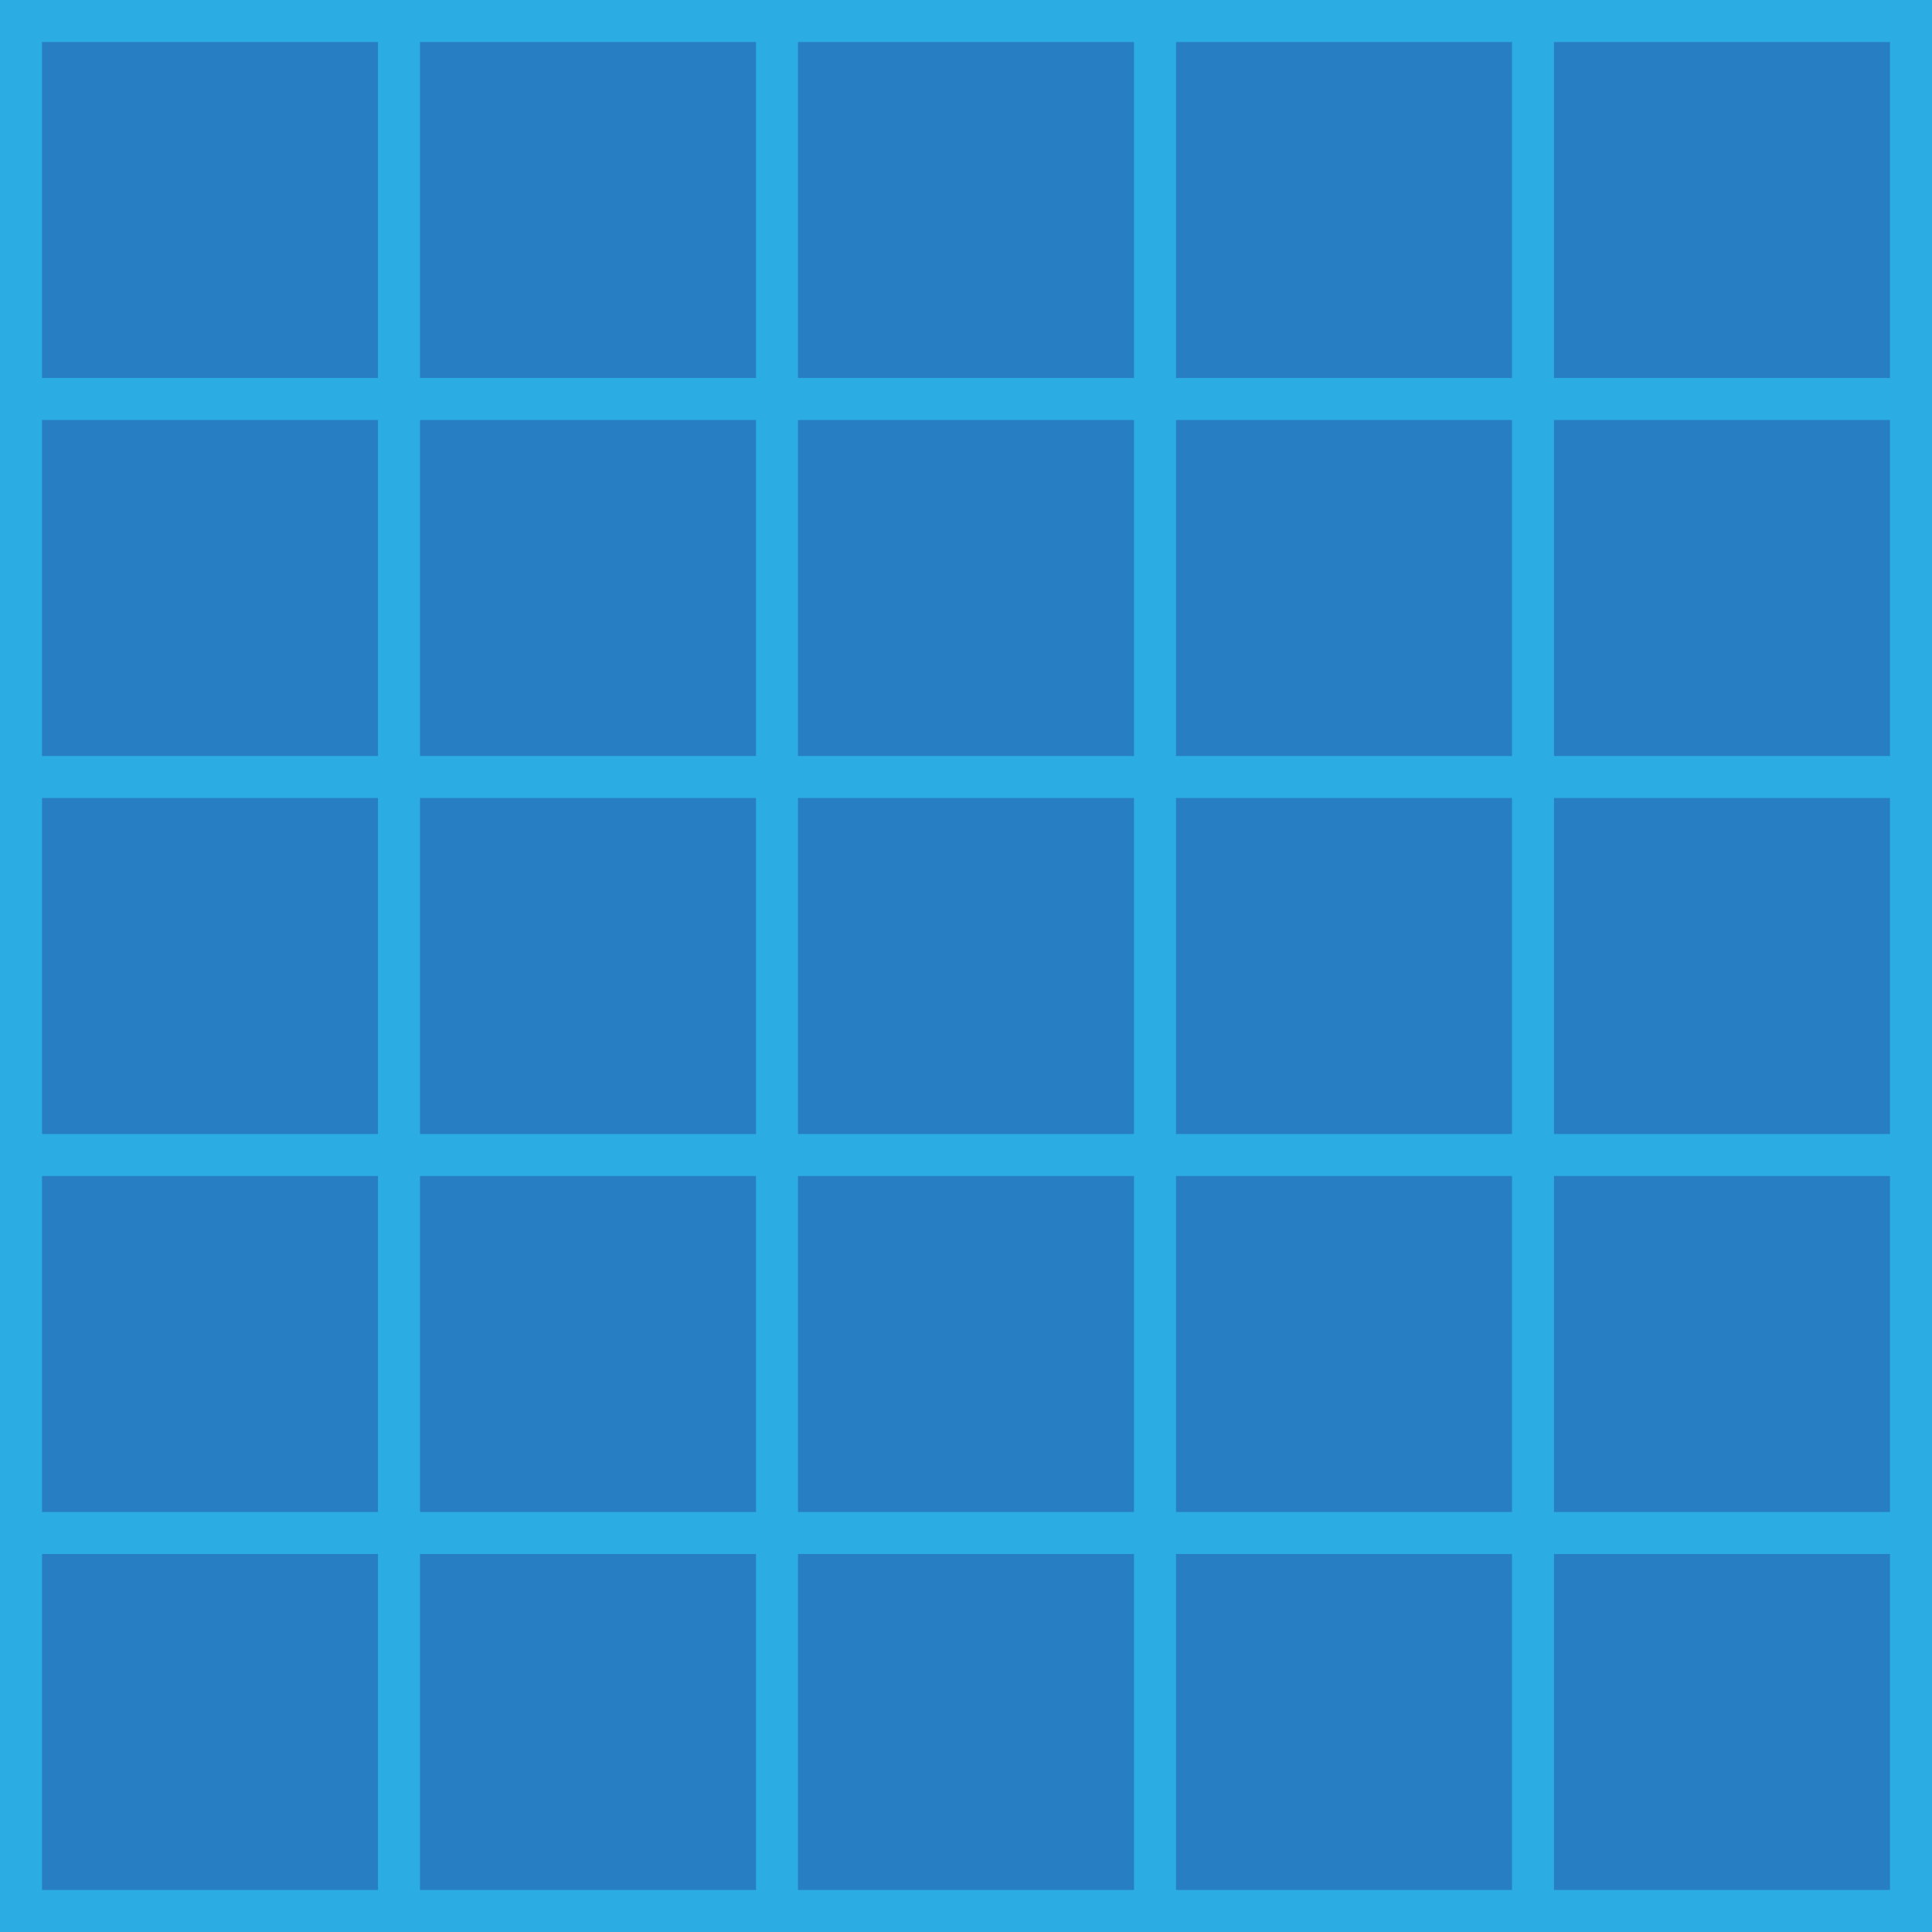
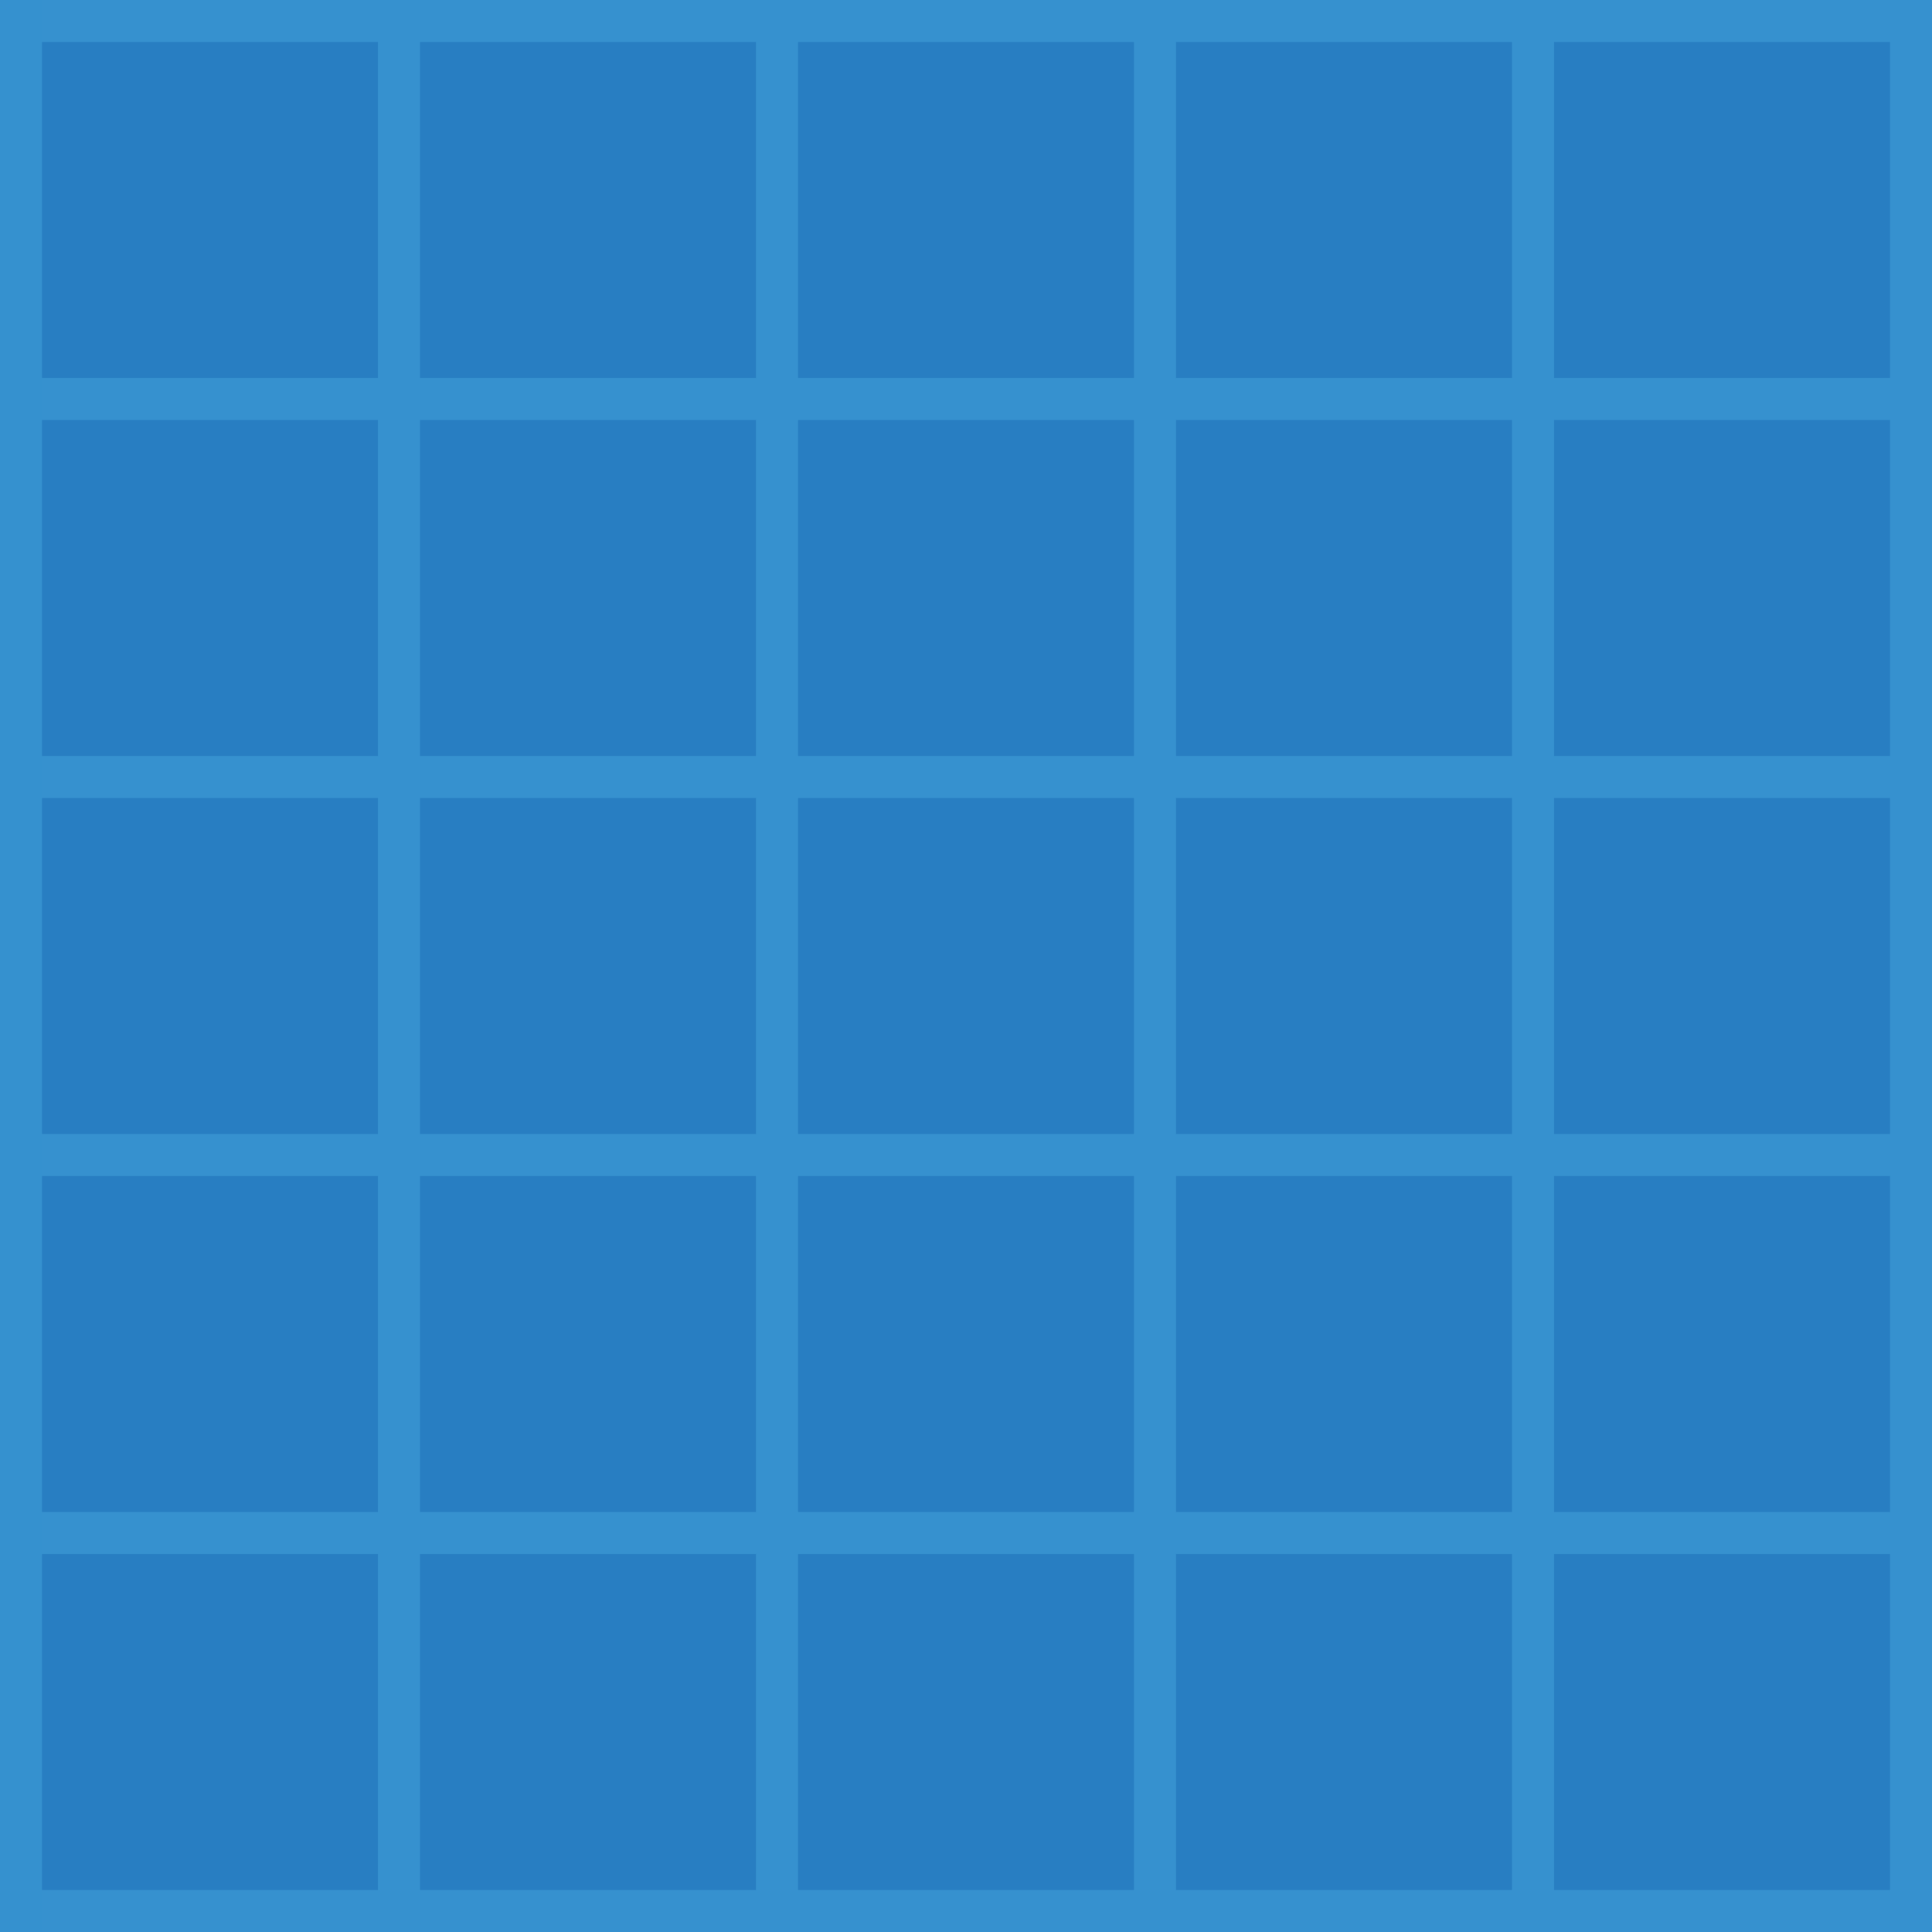
<svg xmlns="http://www.w3.org/2000/svg" version="1.1" id="Layer_1" x="0px" y="0px" width="46px" height="46px" viewBox="0 0 46 46" enable-background="new 0 0 46 46" xml:space="preserve">
  <rect fill="#287EC2" width="46" height="46" />
-   <line stroke="#2BACE2" stroke-miterlimit="10" x1="0" y1="0.5" x2="46" y2="0.5" />
-   <line stroke="#2BACE2" stroke-miterlimit="10" x1="0" y1="9.5" x2="46" y2="9.5" />
-   <line stroke="#2BACE2" stroke-miterlimit="10" x1="0" y1="18.5" x2="46" y2="18.5" />
-   <line stroke="#2BACE2" stroke-miterlimit="10" x1="0" y1="27.5" x2="46" y2="27.5" />
-   <line stroke="#2BACE2" stroke-miterlimit="10" x1="0" y1="36.5" x2="46" y2="36.5" />
-   <line stroke="#2BACE2" stroke-miterlimit="10" x1="0" y1="45.5" x2="46" y2="45.5" />
-   <line stroke="#2BACE2" stroke-miterlimit="10" x1="0.5" y1="0" x2="0.5" y2="46" />
-   <line stroke="#2BACE2" stroke-miterlimit="10" x1="9.5" y1="0" x2="9.5" y2="46" />
-   <line stroke="#2BACE2" stroke-miterlimit="10" x1="18.5" y1="0" x2="18.5" y2="46" />
-   <line stroke="#2BACE2" stroke-miterlimit="10" x1="27.5" y1="0" x2="27.5" y2="46" />
-   <line stroke="#2BACE2" stroke-miterlimit="10" x1="36.5" y1="0" x2="36.5" y2="46" />
-   <line stroke="#2BACE2" stroke-miterlimit="10" x1="45.5" y1="0" x2="45.5" y2="46" />
+   <line stroke="#3691CF" stroke-miterlimit="10" x1="0" y1="0.5" x2="46" y2="0.5" />
+   <line stroke="#3691CF" stroke-miterlimit="10" x1="0" y1="9.5" x2="46" y2="9.5" />
+   <line stroke="#3691CF" stroke-miterlimit="10" x1="0" y1="18.5" x2="46" y2="18.5" />
+   <line stroke="#3691CF" stroke-miterlimit="10" x1="0" y1="27.5" x2="46" y2="27.5" />
+   <line stroke="#3691CF" stroke-miterlimit="10" x1="0" y1="36.5" x2="46" y2="36.5" />
+   <line stroke="#3691CF" stroke-miterlimit="10" x1="0" y1="45.5" x2="46" y2="45.5" />
+   <line stroke="#3591CF" stroke-miterlimit="10" x1="0.5" y1="0" x2="0.5" y2="46" />
+   <line stroke="#3691CF" stroke-miterlimit="10" x1="9.5" y1="0" x2="9.5" y2="46" />
+   <line stroke="#3691CF" stroke-miterlimit="10" x1="18.5" y1="0" x2="18.5" y2="46" />
+   <line stroke="#3691CF" stroke-miterlimit="10" x1="27.5" y1="0" x2="27.5" y2="46" />
+   <line stroke="#3691CF" stroke-miterlimit="10" x1="36.5" y1="0" x2="36.5" y2="46" />
+   <line stroke="#3691CF" stroke-miterlimit="10" x1="45.5" y1="0" x2="45.5" y2="46" />
</svg>
